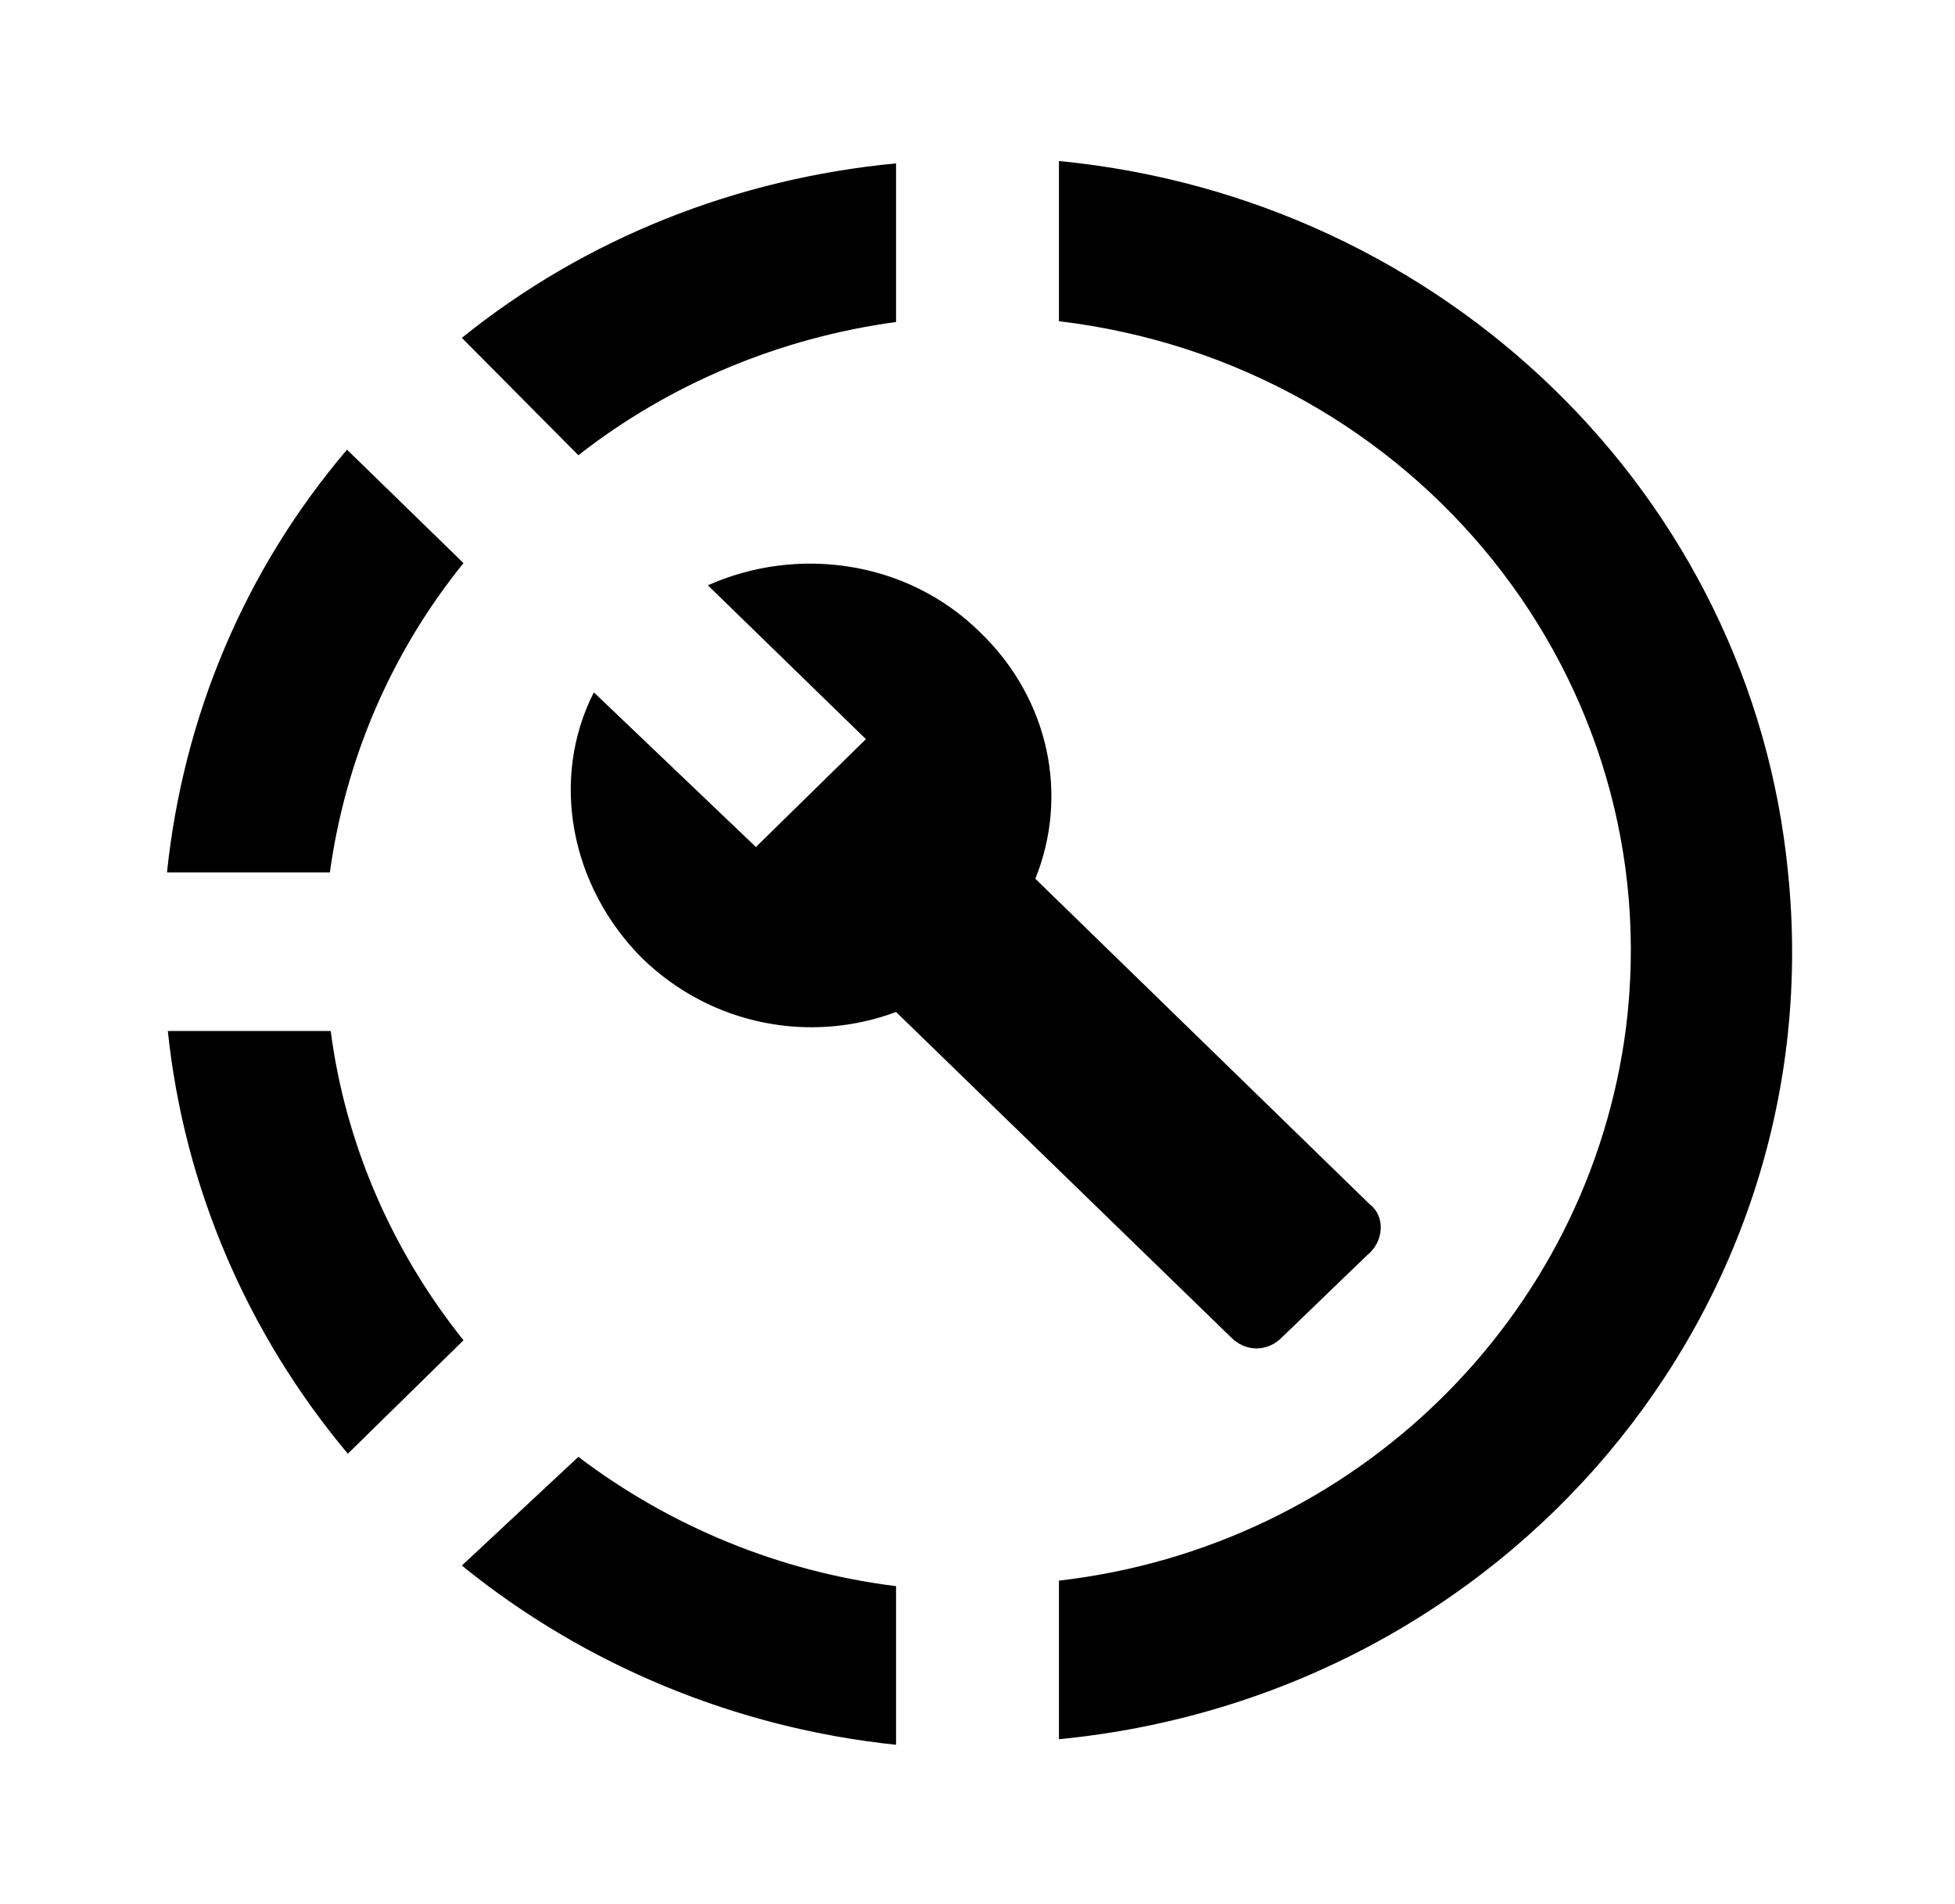
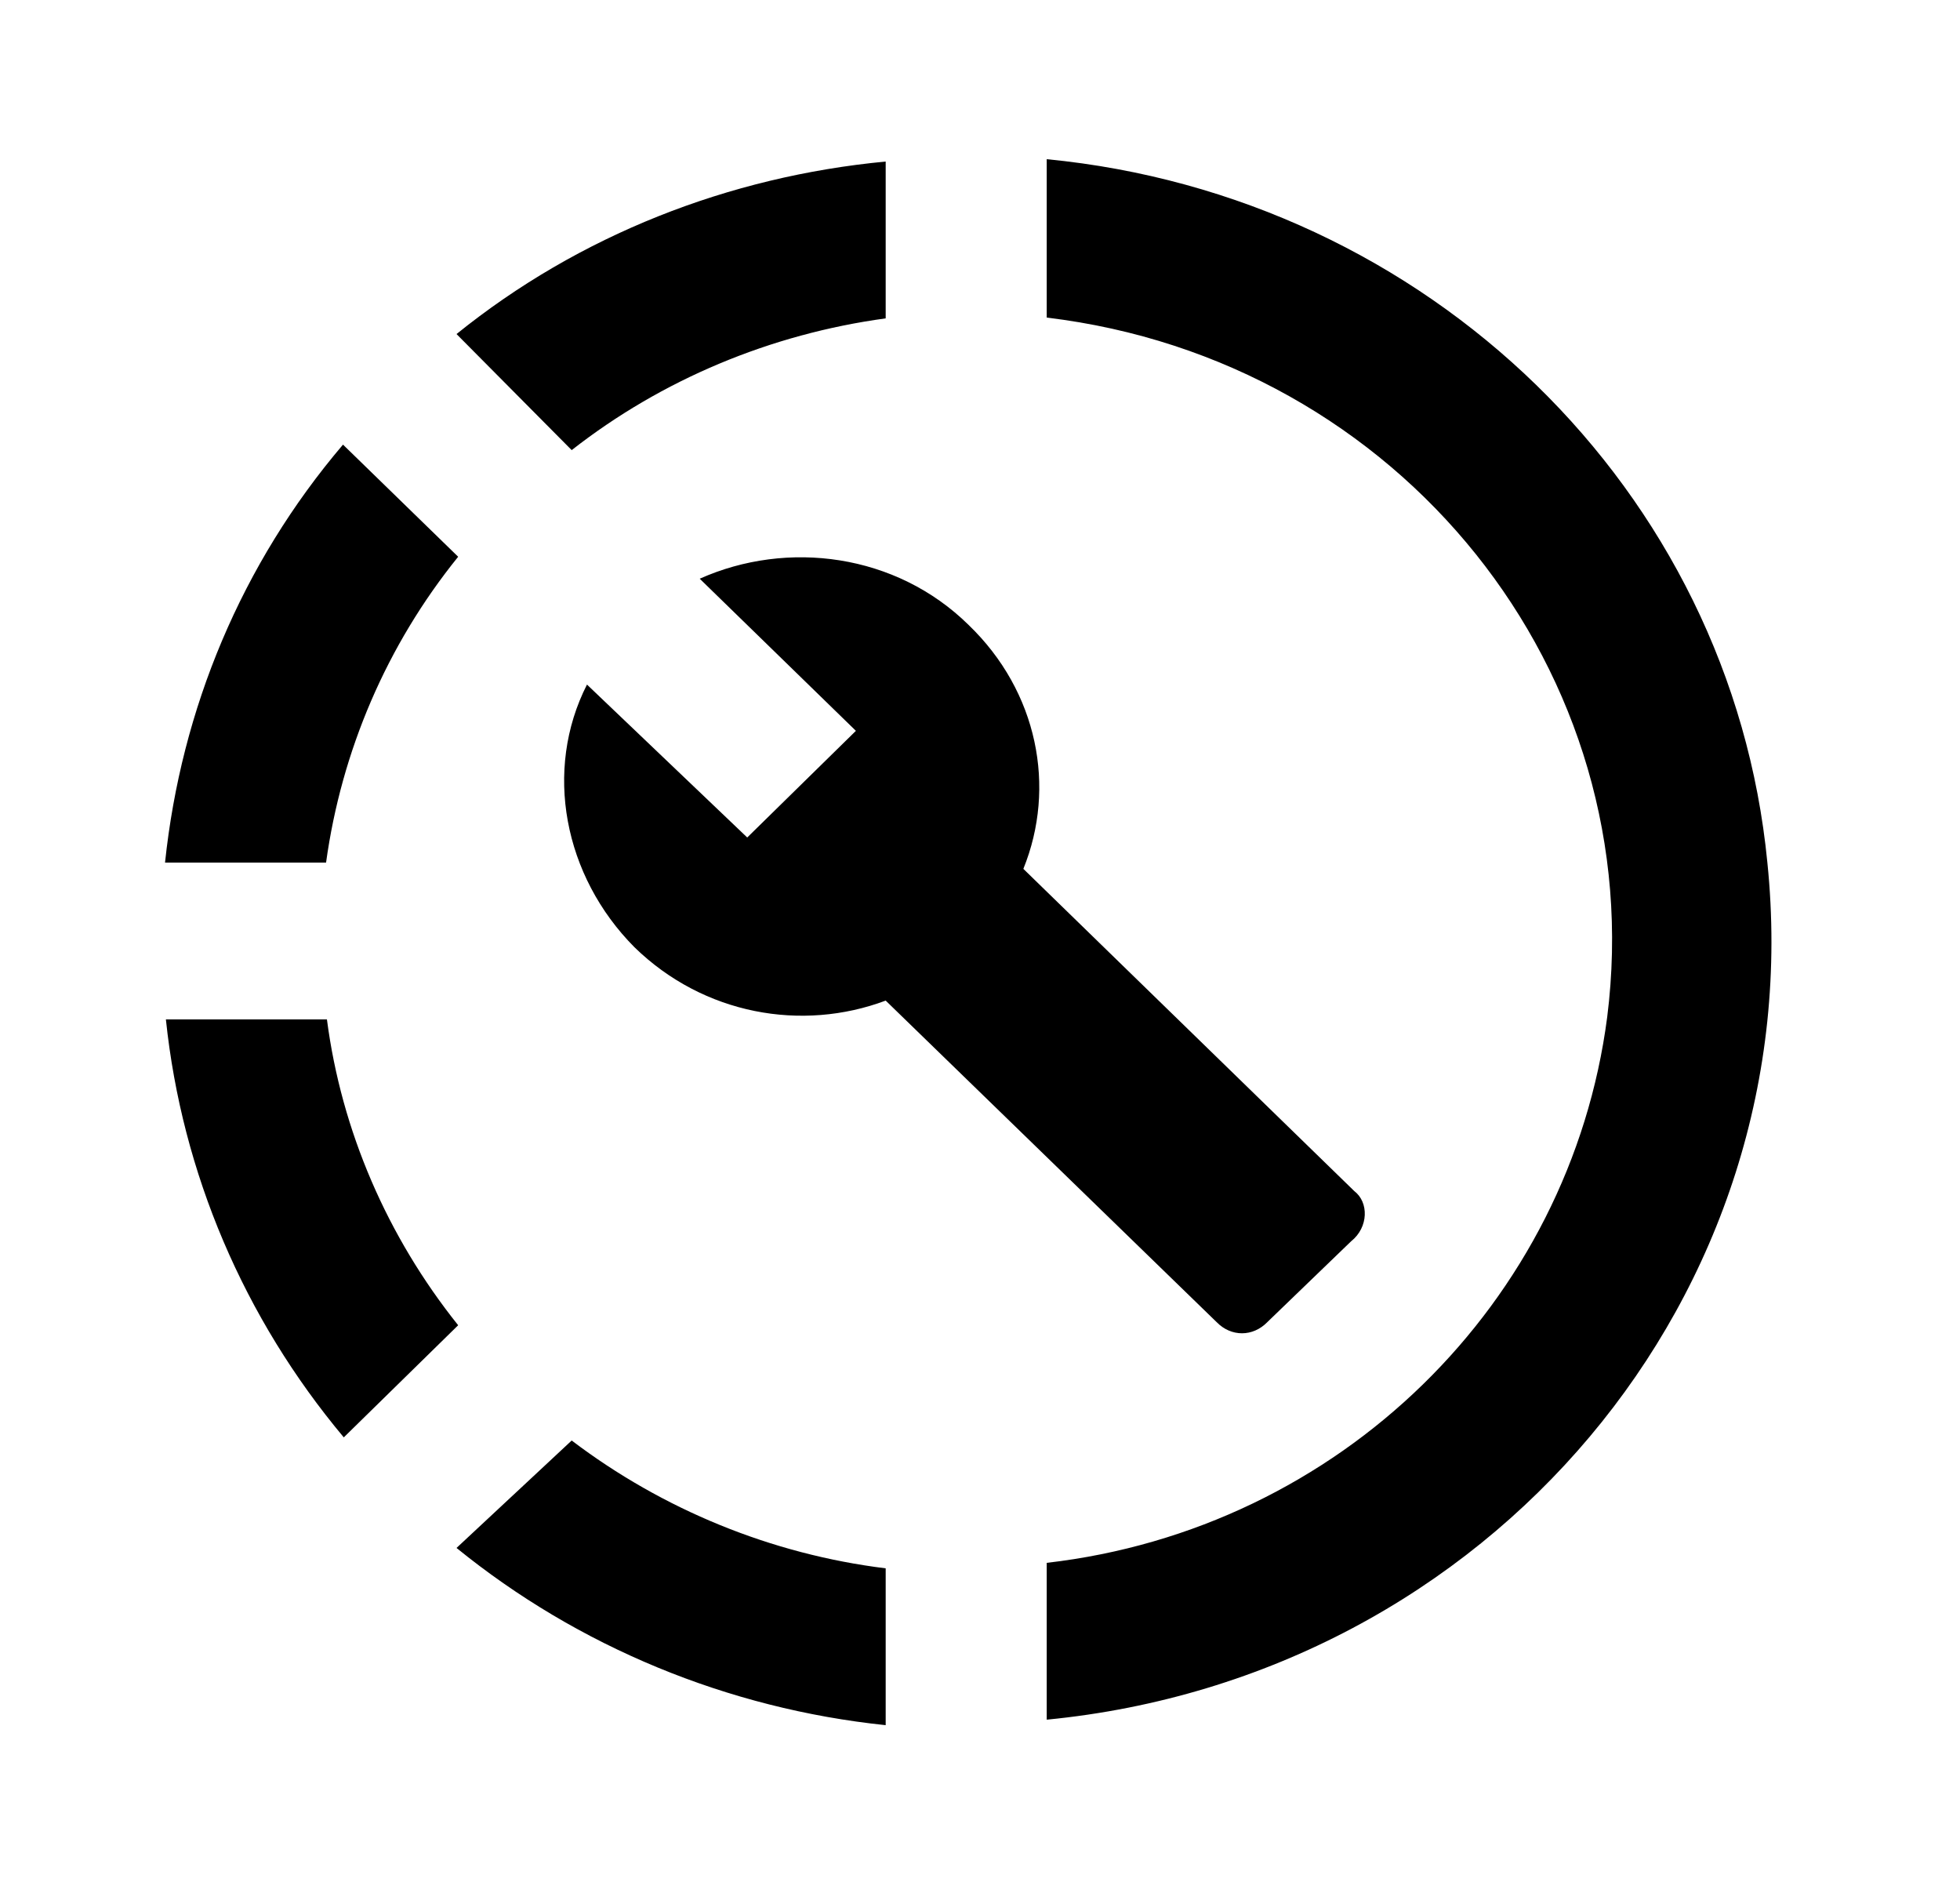
- <svg xmlns="http://www.w3.org/2000/svg" width="38" height="37" viewBox="0 0 38 37" fill="none">
-   <path d="M20.583 3.13V3.16V6.244C27.534 7.076 32.458 13.228 31.603 19.995C30.875 25.607 26.347 30.063 20.583 30.726V33.809C29.292 32.961 35.625 25.438 34.754 16.958C34.042 9.635 28.073 3.854 20.583 3.13ZM17.417 3.176C14.329 3.469 11.384 4.625 8.977 6.568L11.242 8.849C13.015 7.462 15.152 6.568 17.417 6.259V3.176ZM6.745 8.741C4.75 11.085 3.562 13.937 3.246 16.958H6.412C6.713 14.769 7.6 12.688 9.009 10.946L6.745 8.741ZM3.262 20.042C3.578 23.063 4.798 25.916 6.761 28.259L9.009 26.054C7.616 24.312 6.713 22.231 6.428 20.042H3.262ZM11.242 28.32L8.977 30.433C11.368 32.375 14.313 33.593 17.417 33.917V30.833C15.168 30.556 13.031 29.677 11.242 28.32ZM26.632 23.418L20.124 17.082C20.773 15.478 20.409 13.598 19.047 12.287C17.622 10.884 15.485 10.607 13.759 11.378L16.831 14.368L14.693 16.465L11.543 13.459C10.688 15.139 11.083 17.221 12.477 18.623C13.838 19.949 15.77 20.288 17.417 19.672L23.924 25.993C24.209 26.285 24.637 26.285 24.922 25.993L26.568 24.405C26.917 24.127 26.917 23.634 26.632 23.418Z" fill="currentColor" />
+ <svg xmlns="http://www.w3.org/2000/svg" width="25" height="24" viewBox="0 0 25 24" fill="none">
+   <path d="M13.351 2.03V2.05V4.05C17.86 4.59 21.054 8.58 20.5 12.97C20.027 16.61 17.09 19.5 13.351 19.93V21.93C19 21.38 23.108 16.5 22.543 11C22.081 6.25 18.209 2.5 13.351 2.03ZM11.297 2.06C9.295 2.25 7.384 3 5.823 4.26L7.292 5.74C8.442 4.84 9.829 4.26 11.297 4.06V2.06ZM4.375 5.67C3.081 7.19 2.311 9.04 2.105 11H4.159C4.355 9.58 4.93 8.23 5.844 7.1L4.375 5.67ZM2.116 13C2.321 14.96 3.112 16.81 4.385 18.33L5.844 16.9C4.94 15.77 4.355 14.42 4.17 13H2.116ZM7.292 18.37L5.823 19.74C7.374 21 9.284 21.79 11.297 22V20C9.839 19.82 8.452 19.25 7.292 18.37ZM17.275 15.19L13.053 11.08C13.475 10.04 13.238 8.82 12.355 7.97C11.431 7.06 10.044 6.88 8.925 7.38L10.917 9.32L9.531 10.68L7.487 8.73C6.932 9.82 7.189 11.17 8.093 12.08C8.976 12.94 10.229 13.16 11.297 12.76L15.518 16.86C15.703 17.05 15.98 17.05 16.165 16.86L17.233 15.83C17.459 15.65 17.459 15.33 17.275 15.19Z" fill="currentColor" />
</svg>
